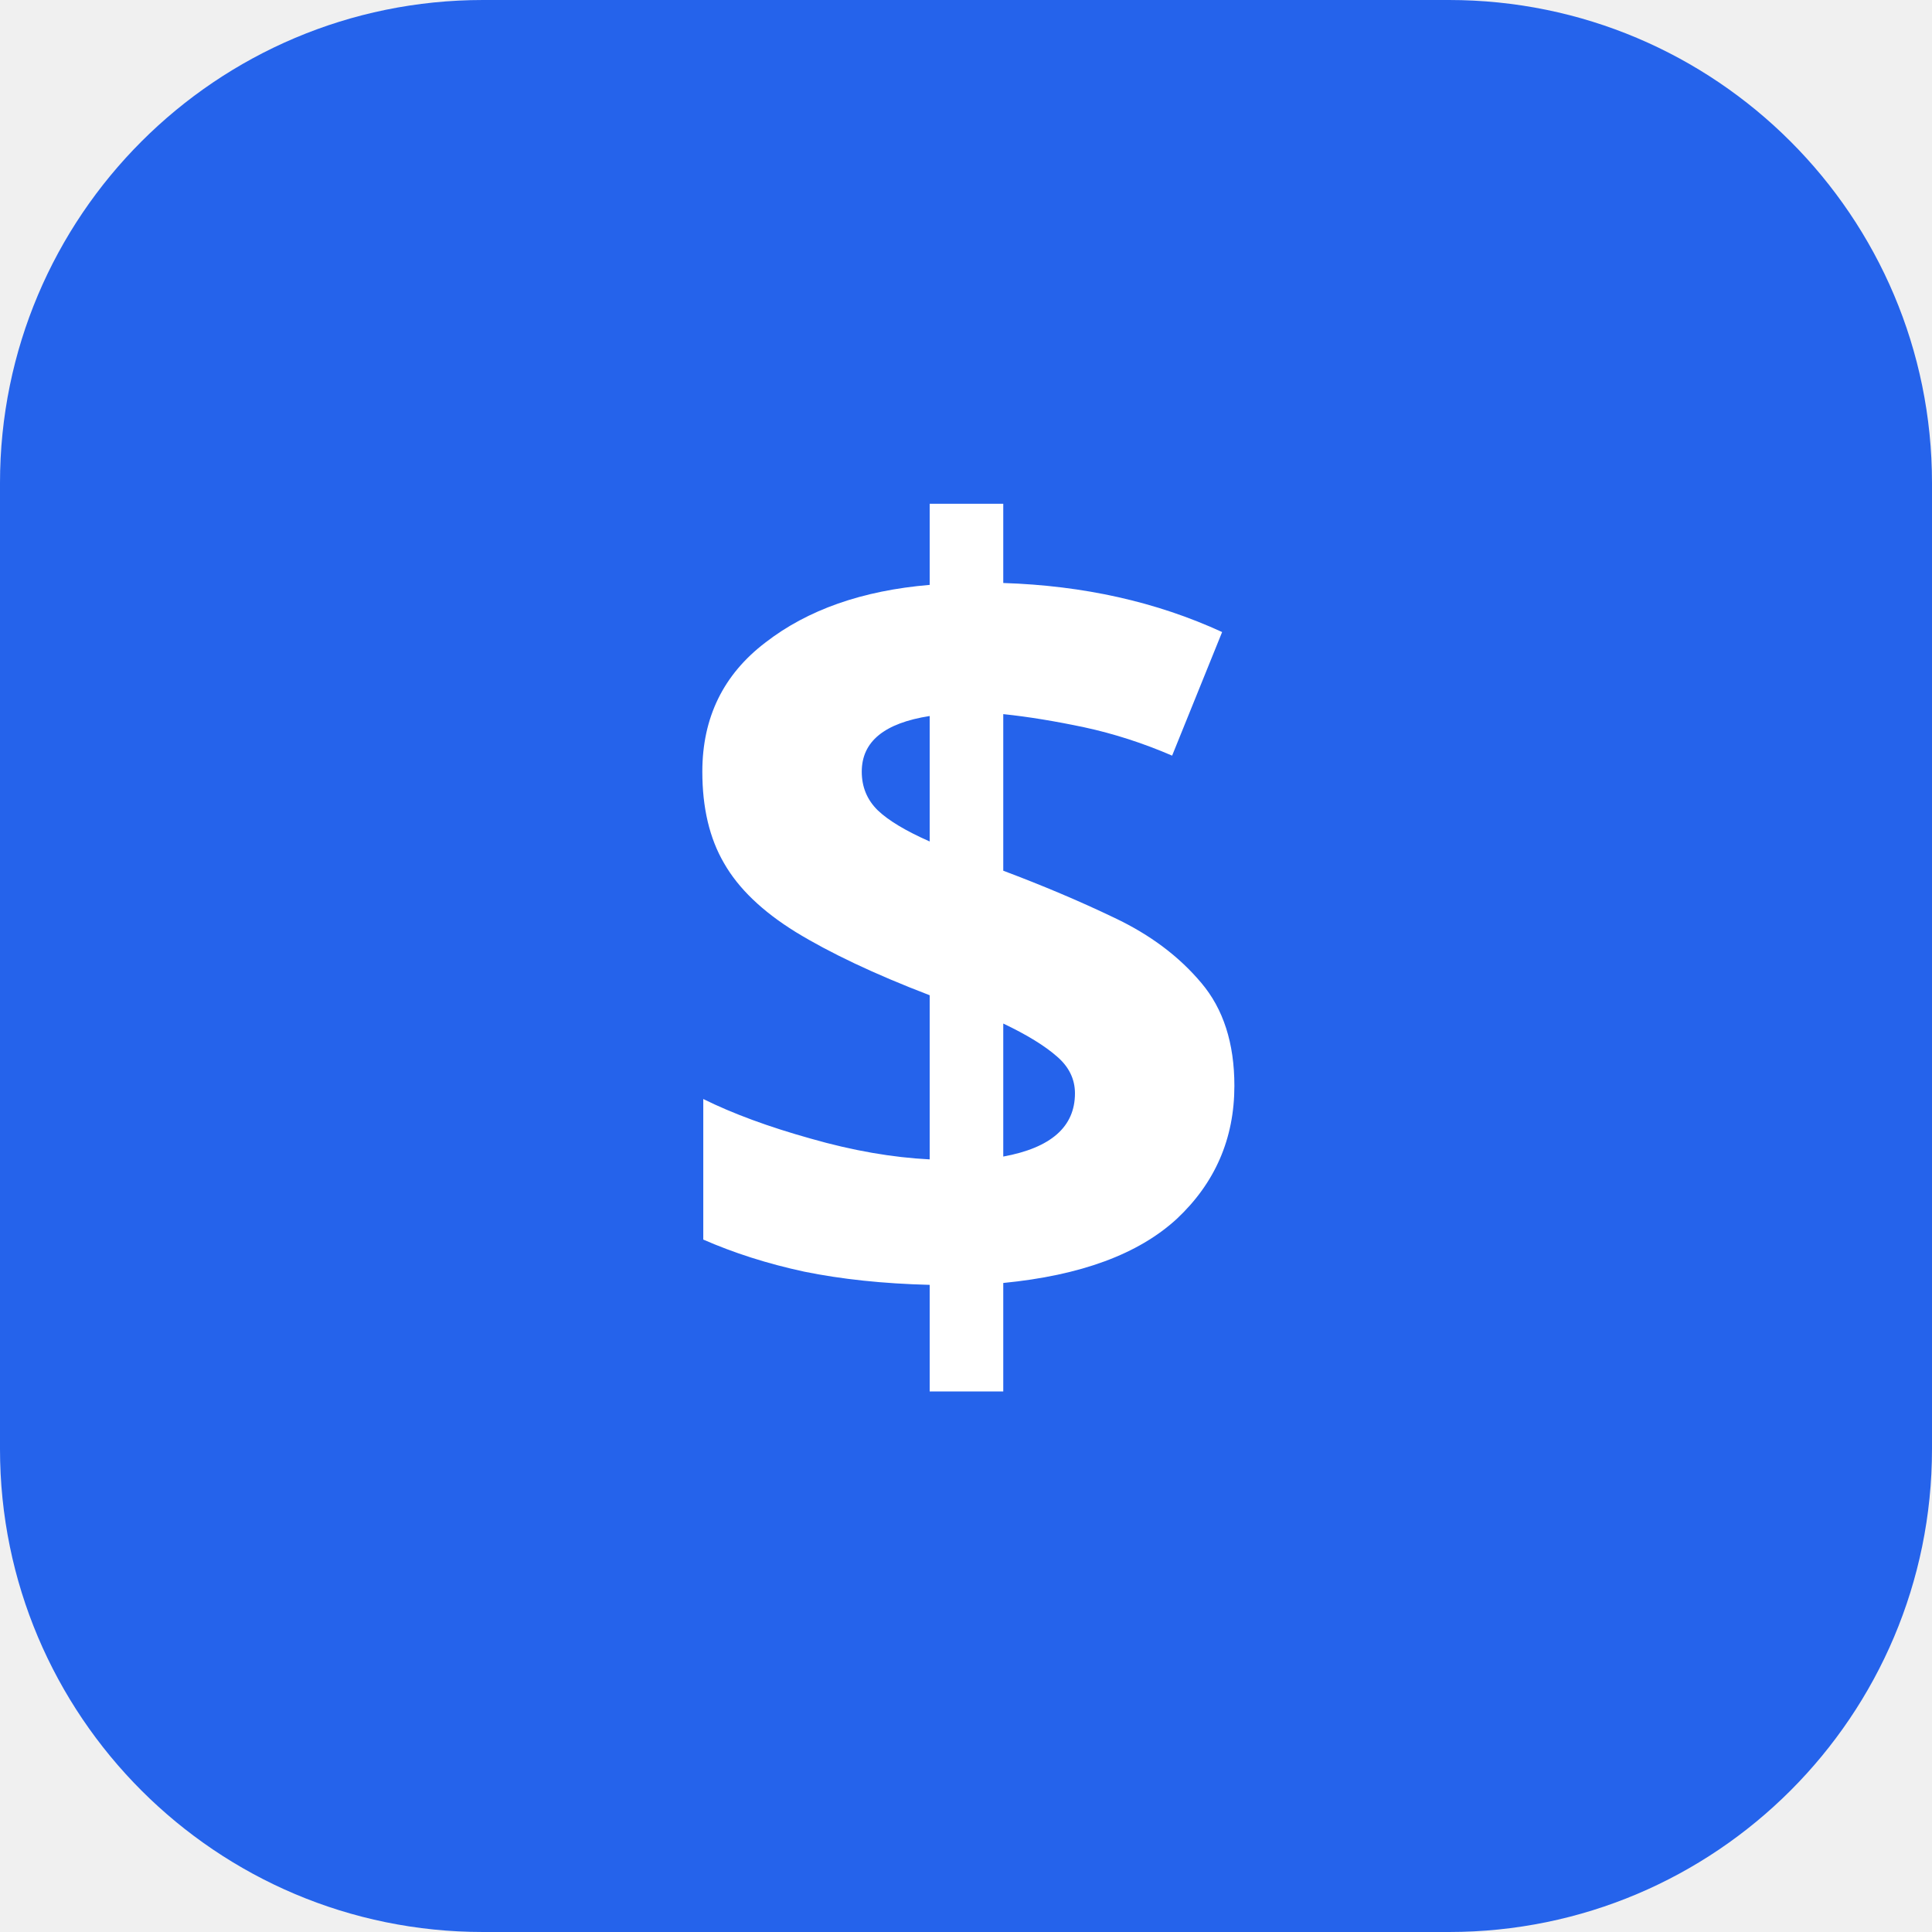
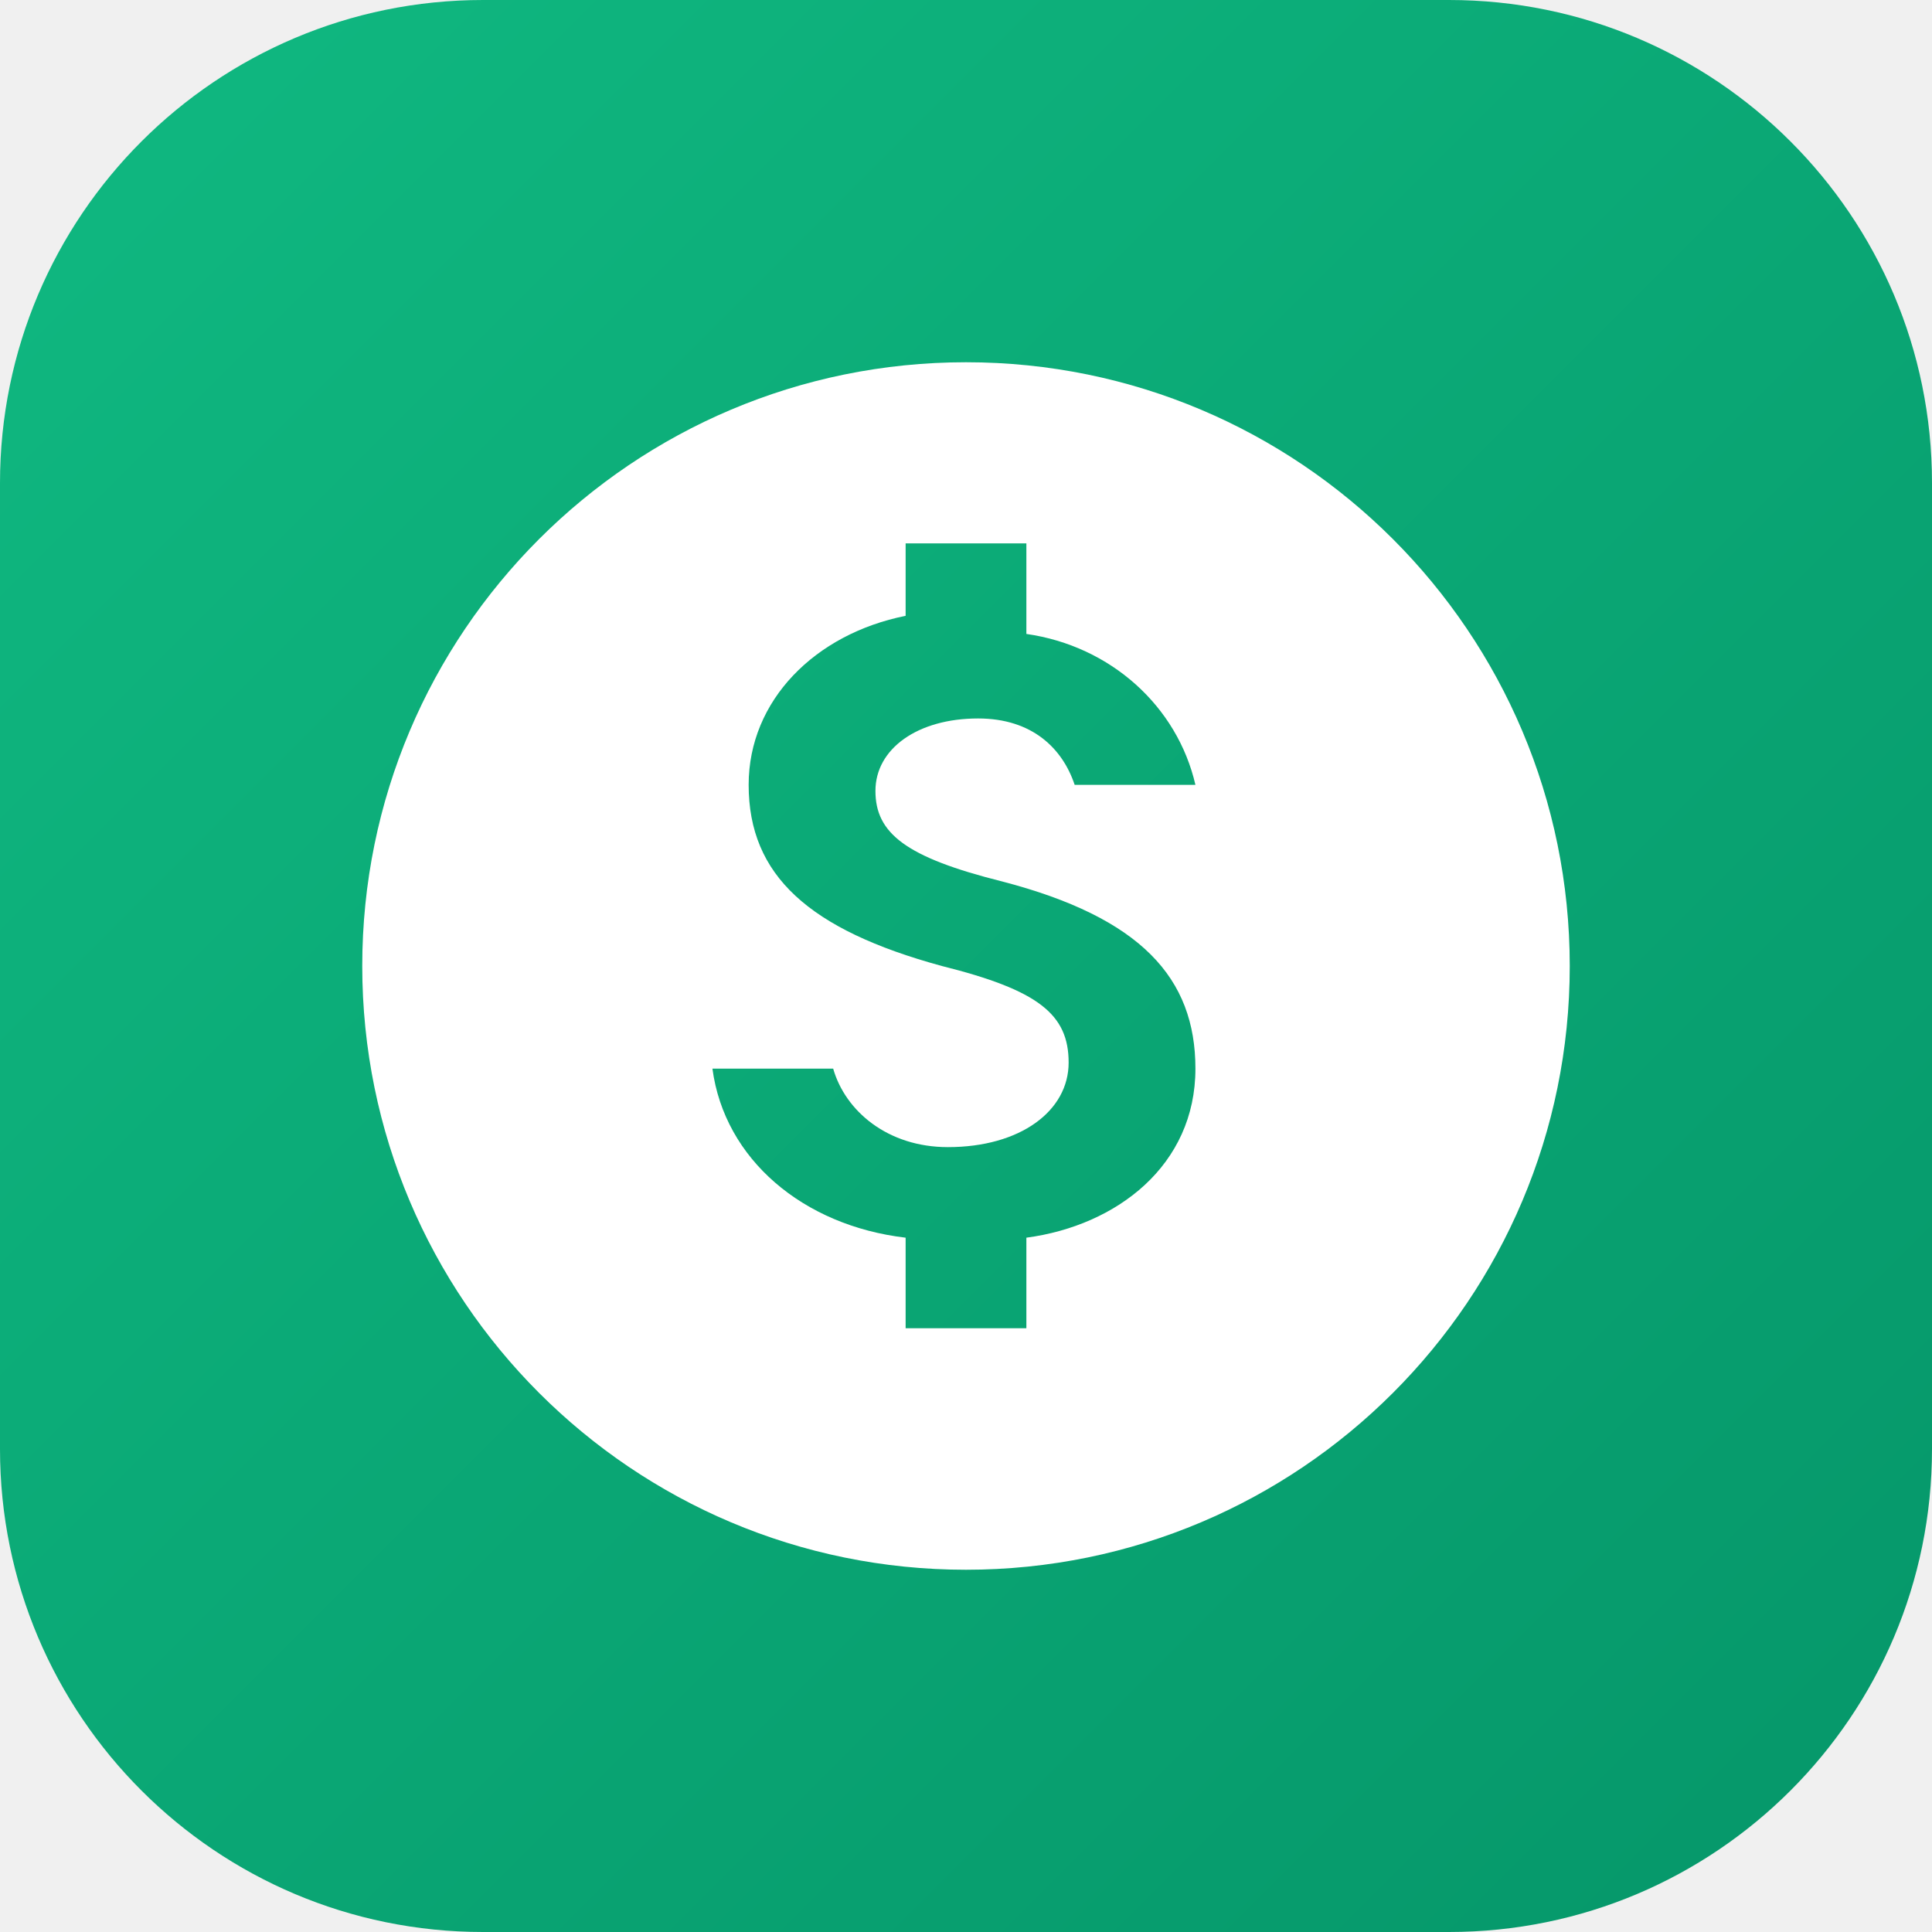
<svg xmlns="http://www.w3.org/2000/svg" viewBox="0 0 32 32">
-   <rect width="32" height="32" rx="8" fill="#2563eb" />
-   <text x="16" y="22" font-size="18" text-anchor="middle" fill="white" font-family="sans-serif" font-weight="bold">$</text>
+   <defs>
+     <linearGradient id="brand-grad" x1="0%" y1="0%" x2="100%" y2="100%">
+       <stop offset="0%" stop-color="#10B981" />
+       <stop offset="100%" stop-color="#059669" />
+     </linearGradient>
+   </defs>
+   <rect width="32" height="32" rx="8" fill="url(#brand-grad)" />
+   <path d="M16 6C10.477 6 6 10.477 6 16s4.477 10 10 10 10-4.477 10-10S21.523 6 16 6zm1 14.5v1.5h-2v-1.5c-1.7-.2-3-1.3-3.2-2.8h2c.2.7.9 1.3 1.9 1.3 1.2 0 2-.6 2-1.4 0-.8-.5-1.2-2.1-1.6-2.2-.6-3.2-1.5-3.2-3 0-1.4 1.1-2.5 2.6-2.8V9h2v1.5c1.4.2 2.5 1.2 2.8 2.5h-2c-.2-.6-.7-1.1-1.6-1.1-1 0-1.7.5-1.7 1.2 0 .7.5 1.1 2.1 1.5 2.3.6 3.2 1.6 3.2 3.1 0 1.6-1.3 2.6-2.8 2.8z" fill="#FFFFFF" />
</svg>
